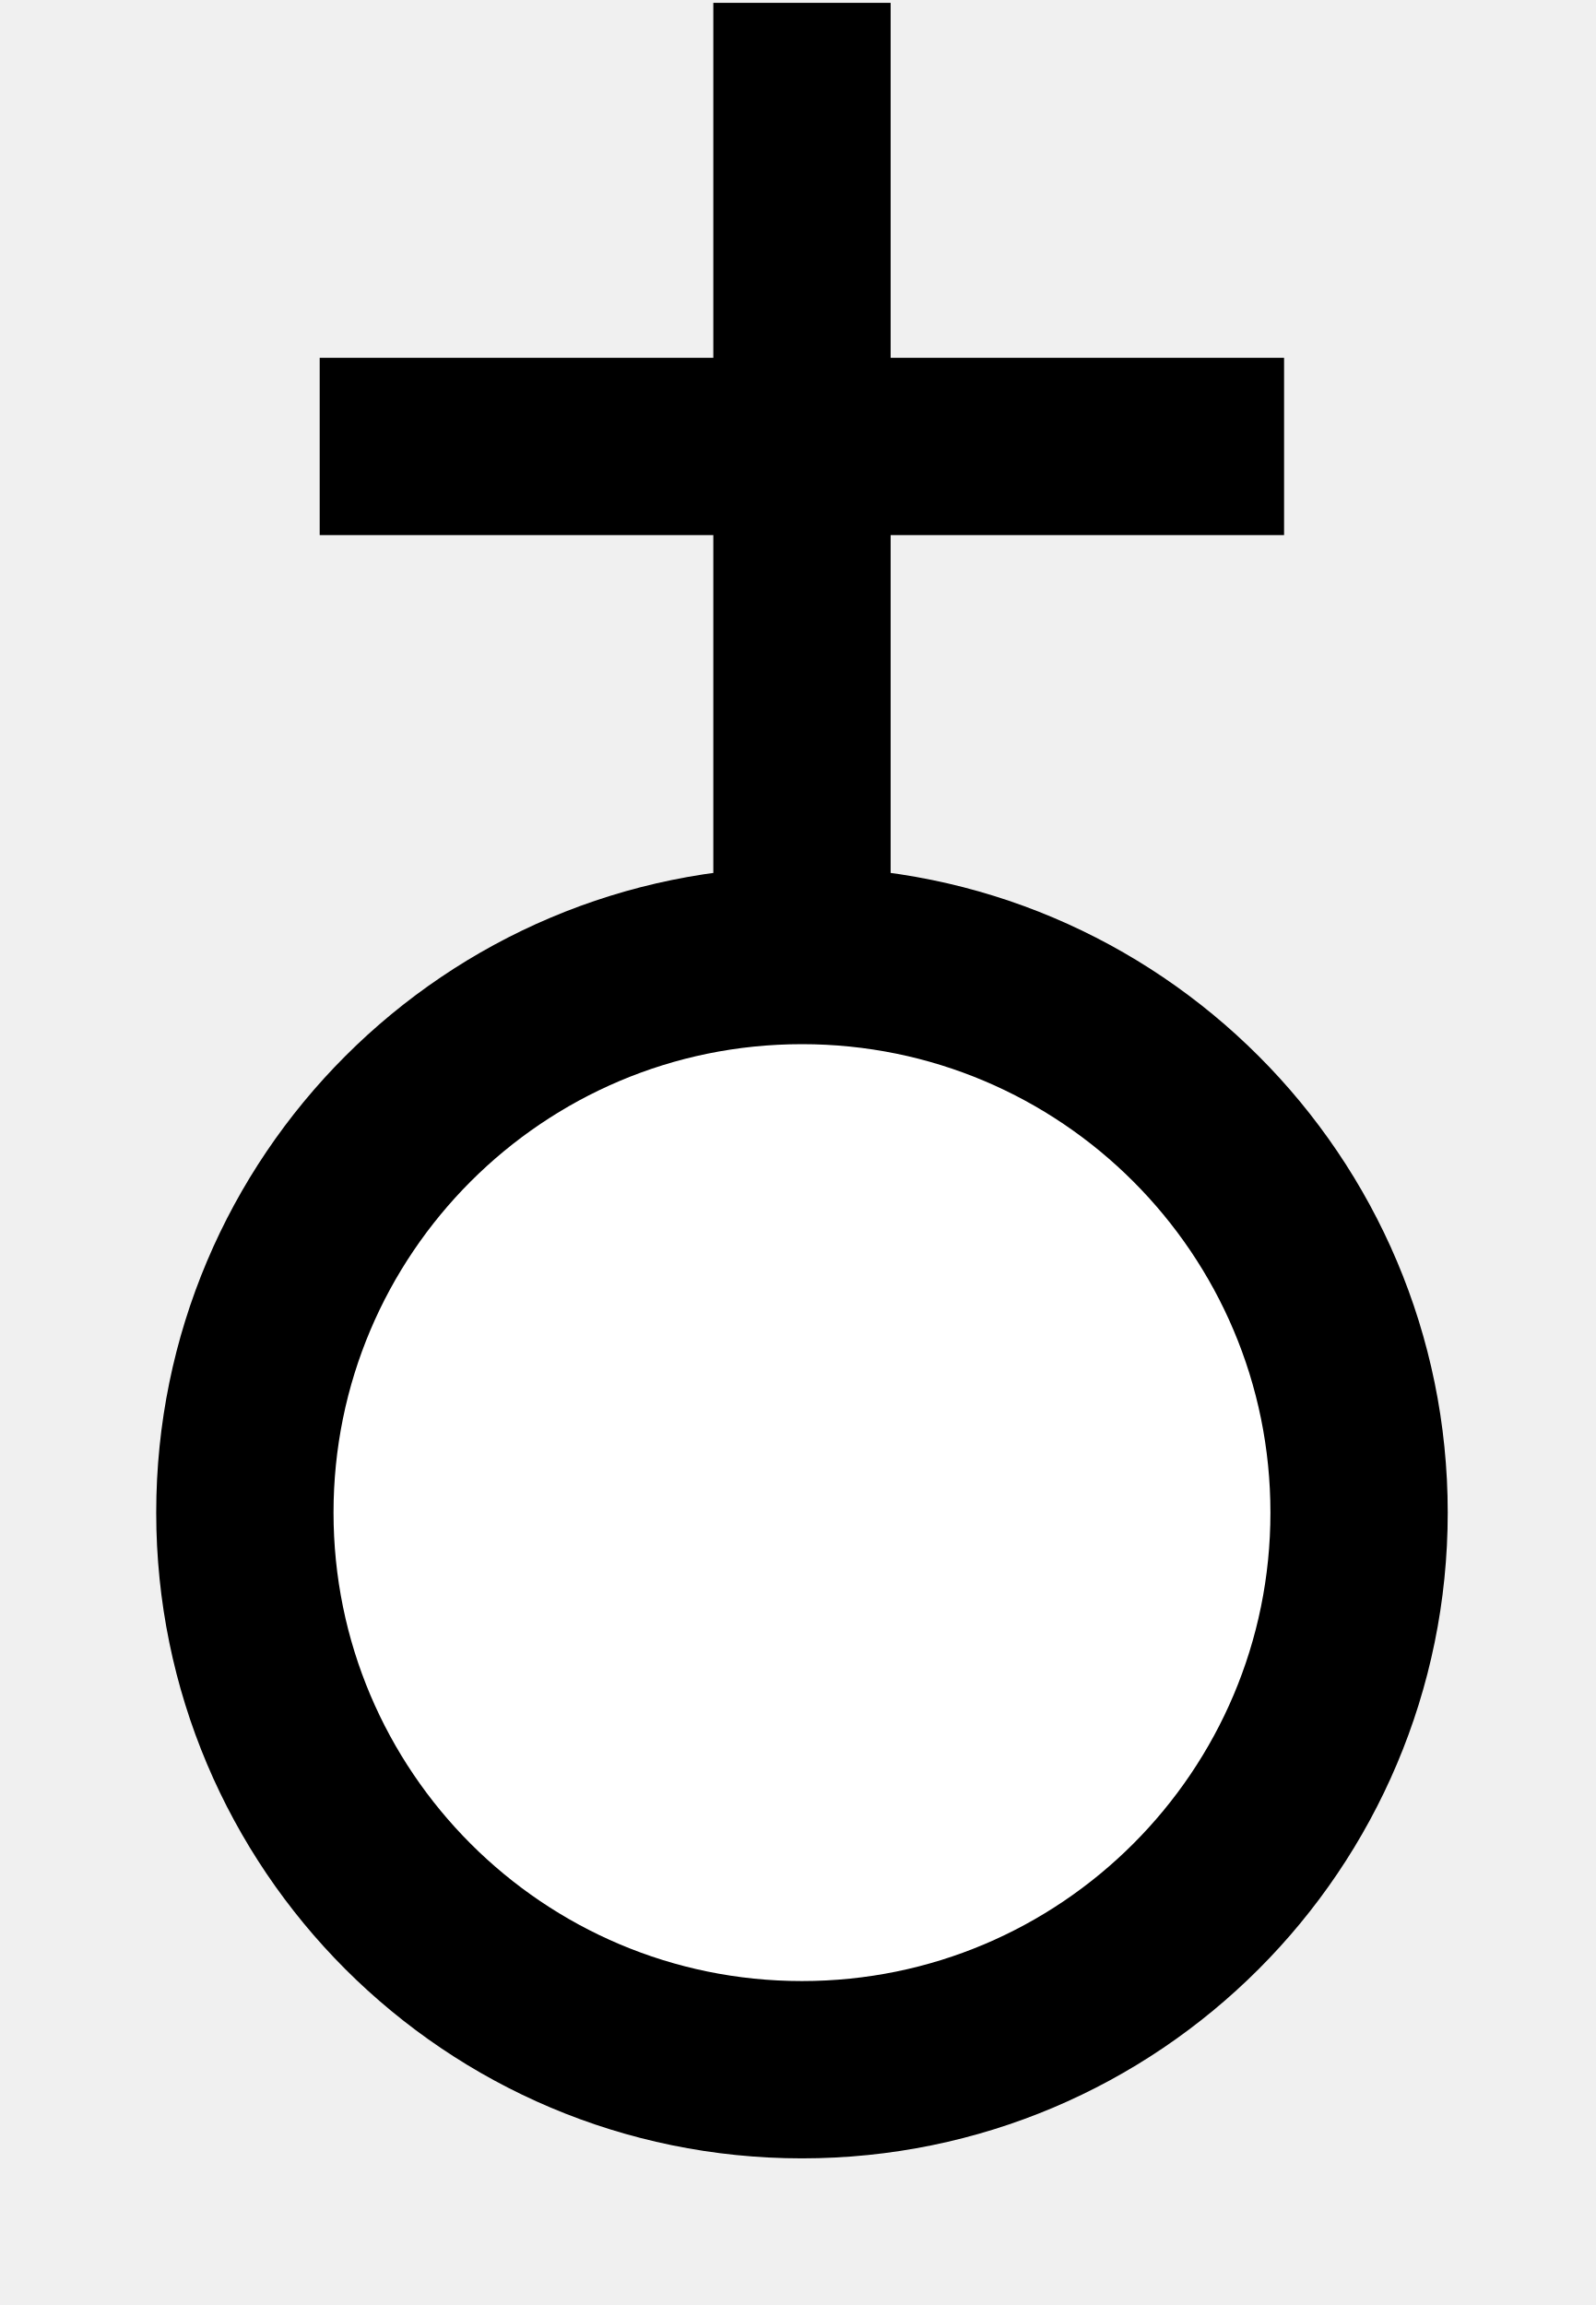
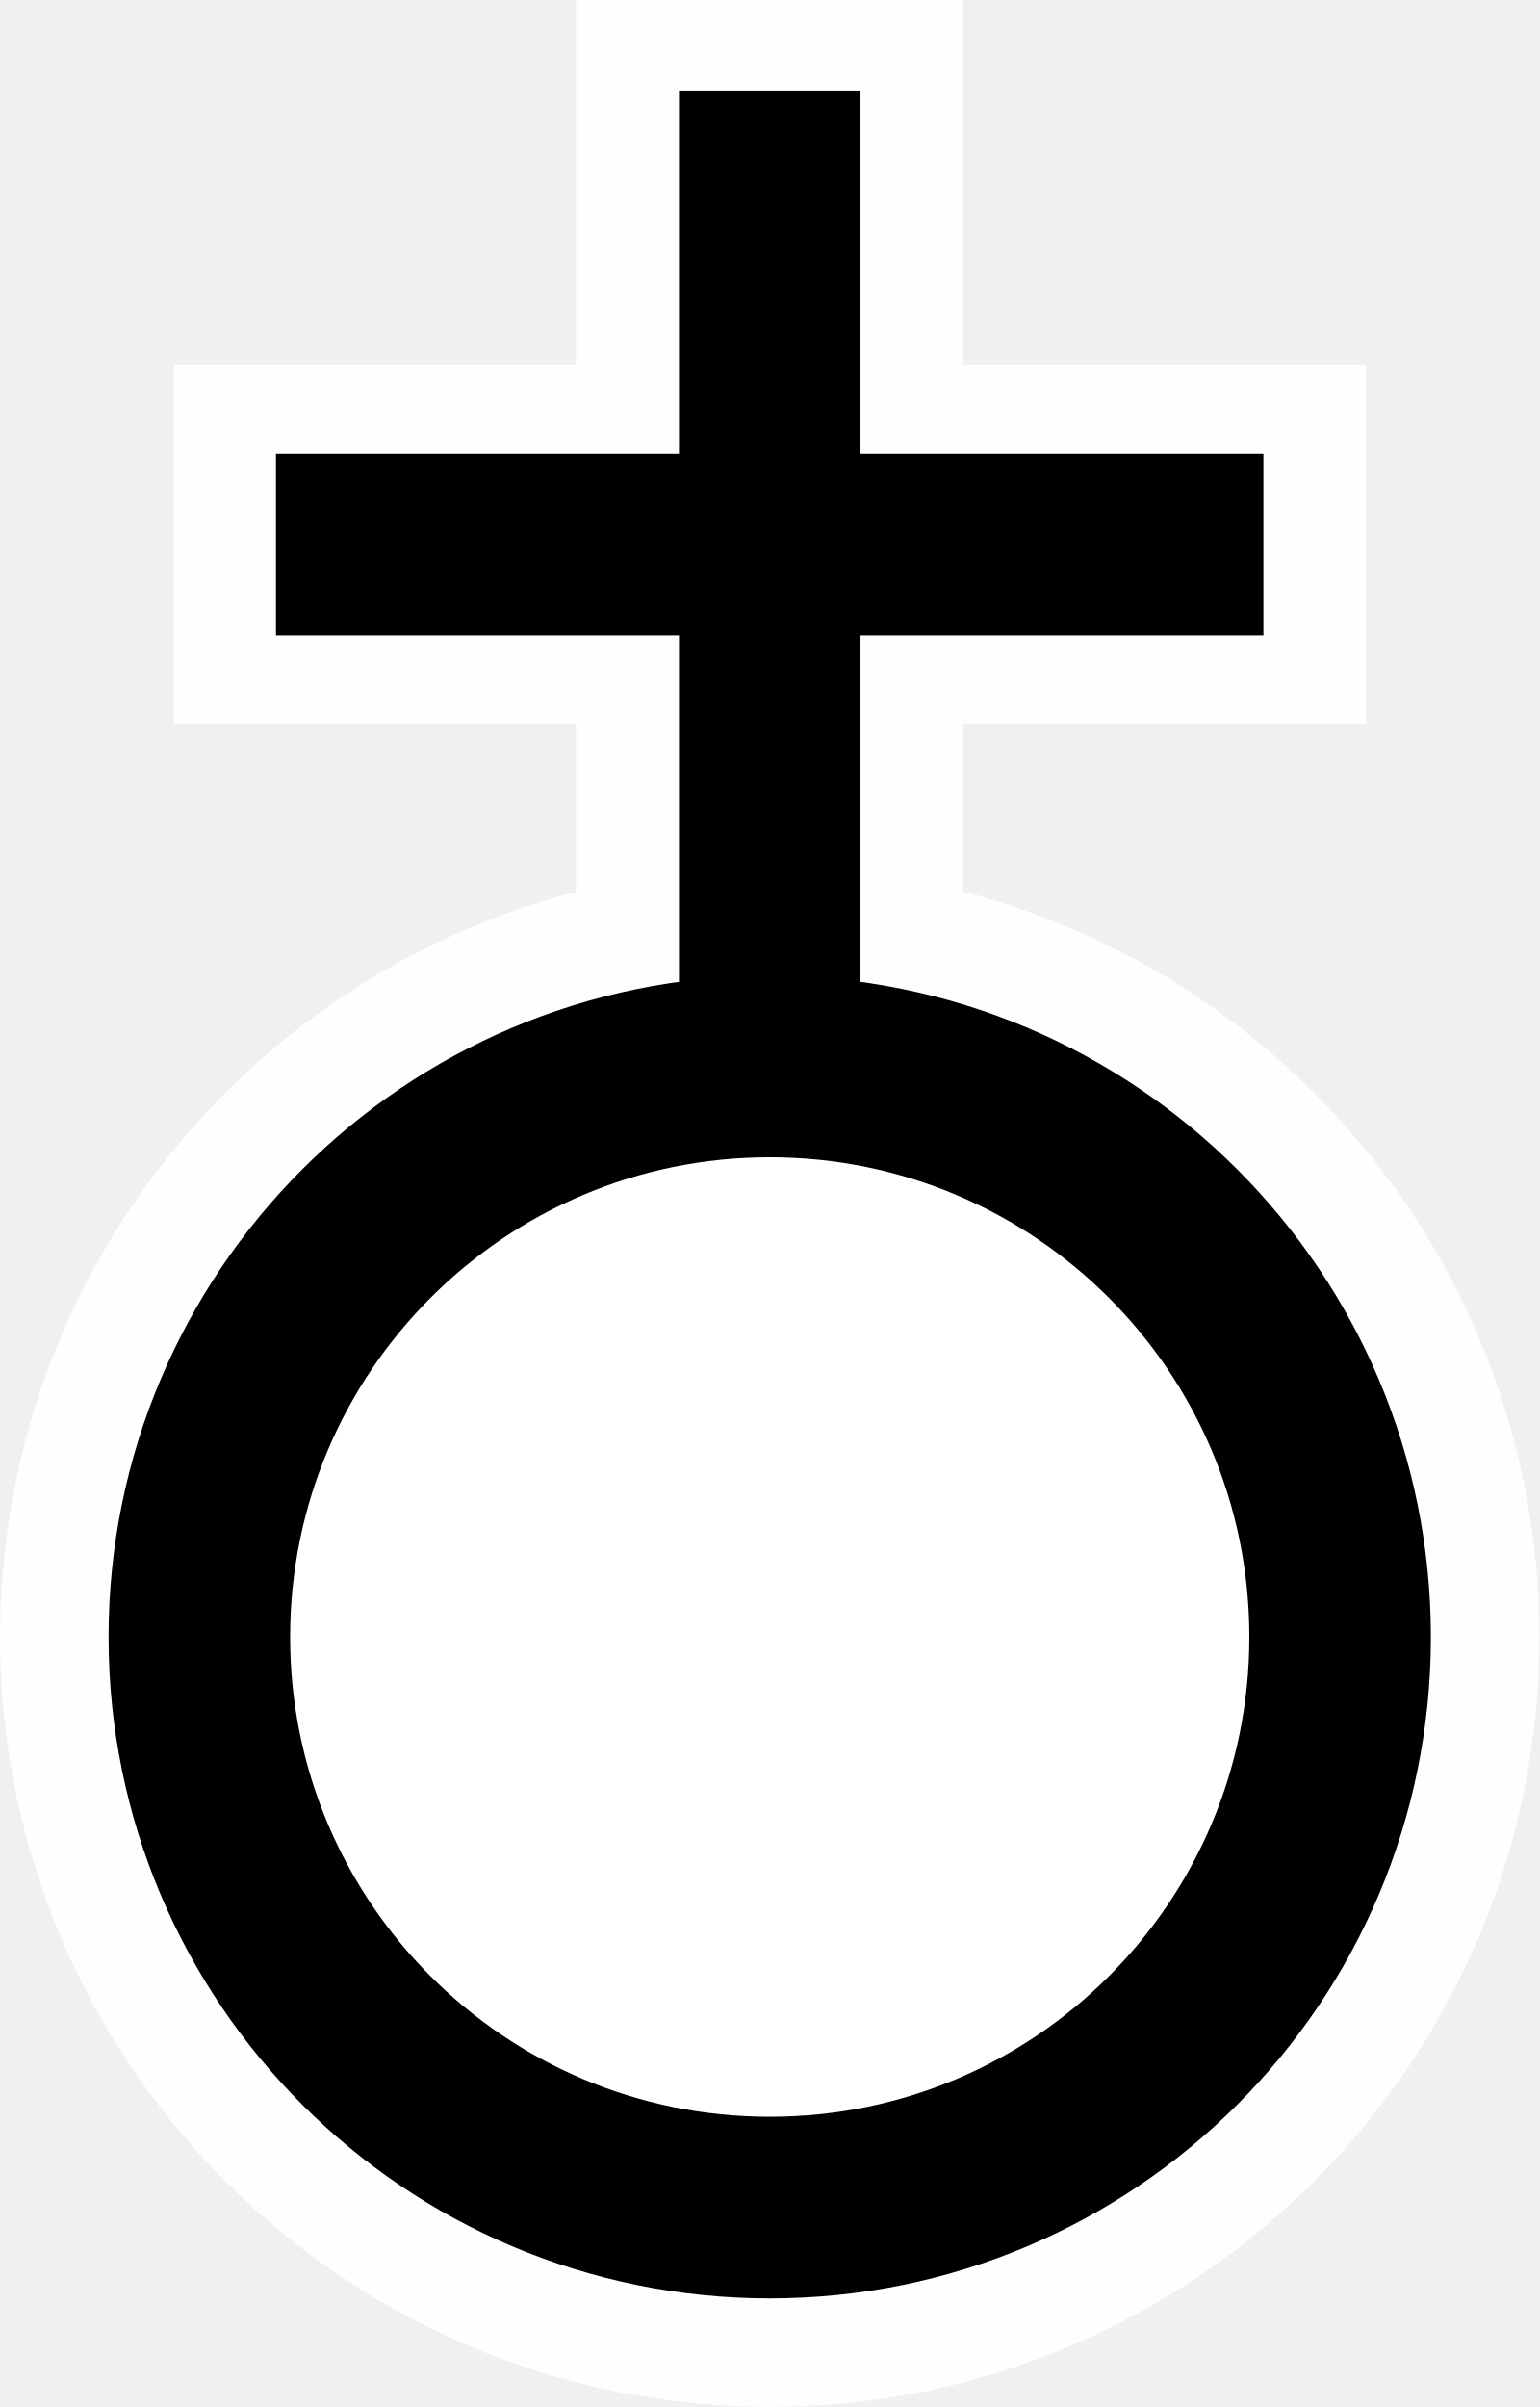
- <svg xmlns="http://www.w3.org/2000/svg" id="svg3109" version="1.1" width="9" height="13">
+ <svg xmlns="http://www.w3.org/2000/svg" id="svg3109" version="1.1" width="16.957" height="26.506">
  <defs id="defs3113" />
-   <path style="fill:#ffffff;fill-opacity:1;stroke:#000000;stroke-opacity:1" d="m 7.665,8.531 c 0,1.735 -1.407,3.142 -3.142,3.142 -1.735,0 -3.142,-1.407 -3.142,-3.142 0,-1.735 1.407,-3.142 3.142,-3.142 1.735,0 3.142,1.407 3.142,3.142 z" id="path3119" />
-   <path style="fill:none;stroke:#000000;stroke-width:1px;stroke-linecap:butt;stroke-linejoin:miter;stroke-opacity:1" d="m 4.523,5.455 0,-5.439" id="path3889" />
-   <path style="fill:none;stroke:#000000;stroke-width:1px;stroke-linecap:butt;stroke-linejoin:miter;stroke-opacity:1" d="m 7.242,2.518 -5.439,0" id="path3889-2" />
+   <path style="fill:none;fill-opacity:1;stroke:#fffeff;stroke-width:2.328;stroke-opacity:1" d="m 15.793,18.027 c 0,4.04 -3.275,7.314 -7.314,7.314 -4.04,0 -7.314,-3.275 -7.314,-7.314 0,-4.04 3.275,-7.314 7.314,-7.314 4.04,0 7.314,3.275 7.314,7.314 z" id="path3119-7" />
+   <path style="color:#000000;font-style:normal;font-variant:normal;font-weight:normal;font-stretch:normal;font-size:medium;line-height:normal;font-family:sans-serif;font-variant-ligatures:normal;font-variant-position:normal;font-variant-caps:normal;font-variant-numeric:normal;font-variant-alternates:normal;font-feature-settings:normal;text-indent:0;text-align:start;text-decoration:none;text-decoration-line:none;text-decoration-style:solid;text-decoration-color:#000000;letter-spacing:normal;word-spacing:normal;text-transform:none;writing-mode:lr-tb;direction:ltr;text-orientation:mixed;dominant-baseline:auto;baseline-shift:baseline;text-anchor:start;white-space:normal;shape-padding:0;clip-rule:nonzero;display:inline;overflow:visible;visibility:visible;opacity:1;isolation:auto;mix-blend-mode:normal;color-interpolation:sRGB;color-interpolation-filters:linearRGB;solid-color:#000000;solid-opacity:1;vector-effect:none;fill:#fffeff;fill-opacity:1;fill-rule:nonzero;stroke:none;stroke-width:3.093px;stroke-linecap:butt;stroke-linejoin:miter;stroke-miterlimit:4;stroke-dasharray:none;stroke-dashoffset:0;stroke-opacity:1;color-rendering:auto;image-rendering:auto;shape-rendering:auto;text-rendering:auto;enable-background:accumulate" d="M 1.911,7.976 H 15.046 V 4.016 H 1.911 Z" id="path3889-4" />
+   <path style="color:#000000;font-style:normal;font-variant:normal;font-weight:normal;font-stretch:normal;font-size:medium;line-height:normal;font-family:sans-serif;font-variant-ligatures:normal;font-variant-position:normal;font-variant-caps:normal;font-variant-numeric:normal;font-variant-alternates:normal;font-feature-settings:normal;text-indent:0;text-align:start;text-decoration:none;text-decoration-line:none;text-decoration-style:solid;text-decoration-color:#000000;letter-spacing:normal;word-spacing:normal;text-transform:none;writing-mode:lr-tb;direction:ltr;text-orientation:mixed;dominant-baseline:auto;baseline-shift:baseline;text-anchor:start;white-space:normal;shape-padding:0;clip-rule:nonzero;display:inline;overflow:visible;visibility:visible;opacity:1;isolation:auto;mix-blend-mode:normal;color-interpolation:sRGB;color-interpolation-filters:linearRGB;solid-color:#000000;solid-opacity:1;vector-effect:none;fill:#fffeff;fill-opacity:1;fill-rule:nonzero;stroke:none;stroke-width:3.1px;stroke-linecap:butt;stroke-linejoin:miter;stroke-miterlimit:4;stroke-dasharray:none;stroke-dashoffset:0;stroke-opacity:1;color-rendering:auto;image-rendering:auto;shape-rendering:auto;text-rendering:auto;enable-background:accumulate" d="M 6.345,0 V 12.249 H 10.612 V 0 Z" id="path3889" />
+   <path style="fill:#ffffff;fill-opacity:1;stroke:#000000;stroke-width:2;stroke-opacity:1" d="m 14.762,18.027 c 0,3.47 -2.813,6.283 -6.283,6.283 -3.47,0 -6.283,-2.813 -6.283,-6.283 0,-3.47 2.813,-6.283 6.283,-6.283 3.47,0 6.283,2.813 6.283,6.283 z" id="path3119" />
+   <path style="fill:none;stroke:#000000;stroke-width:2px;stroke-linecap:butt;stroke-linejoin:miter;stroke-opacity:1" d="M 13.917,6.002 H 3.04" id="path3889-2" />
+   <path style="fill:none;stroke:#000000;stroke-width:2px;stroke-linecap:butt;stroke-linejoin:miter;stroke-opacity:1" d="M 8.479,11.874 V 0.996" id="path3889-5" />
</svg>
